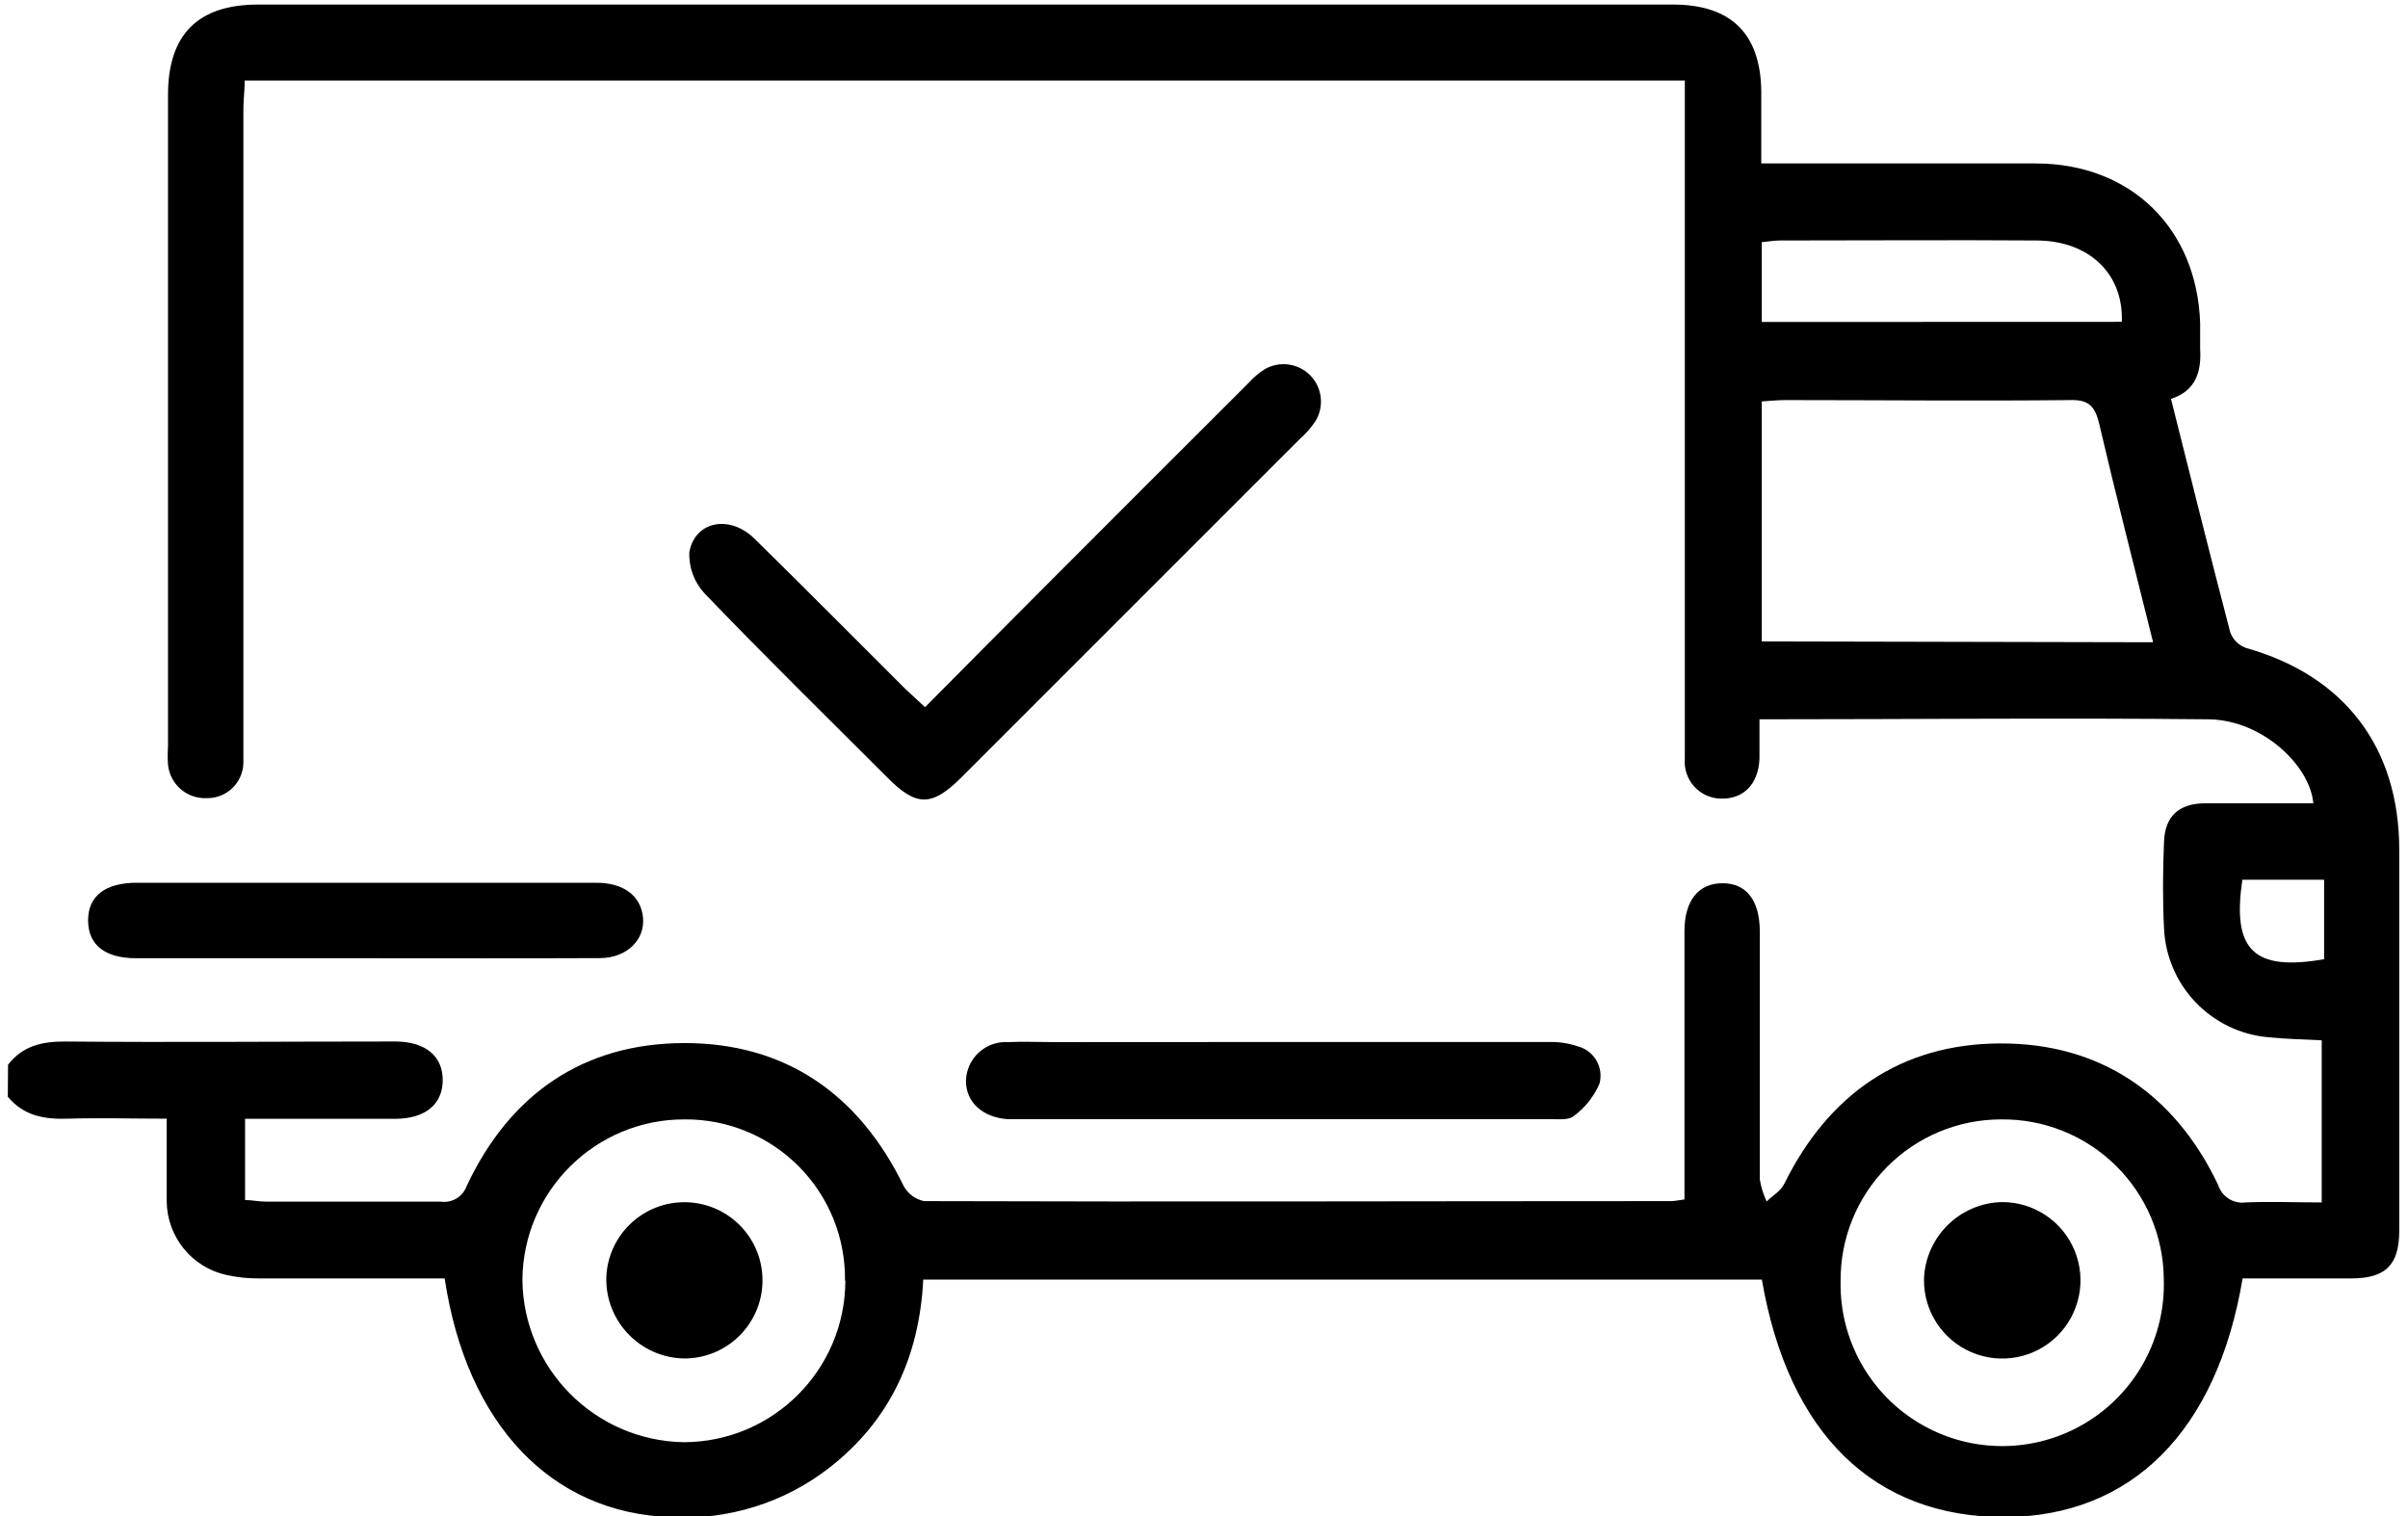
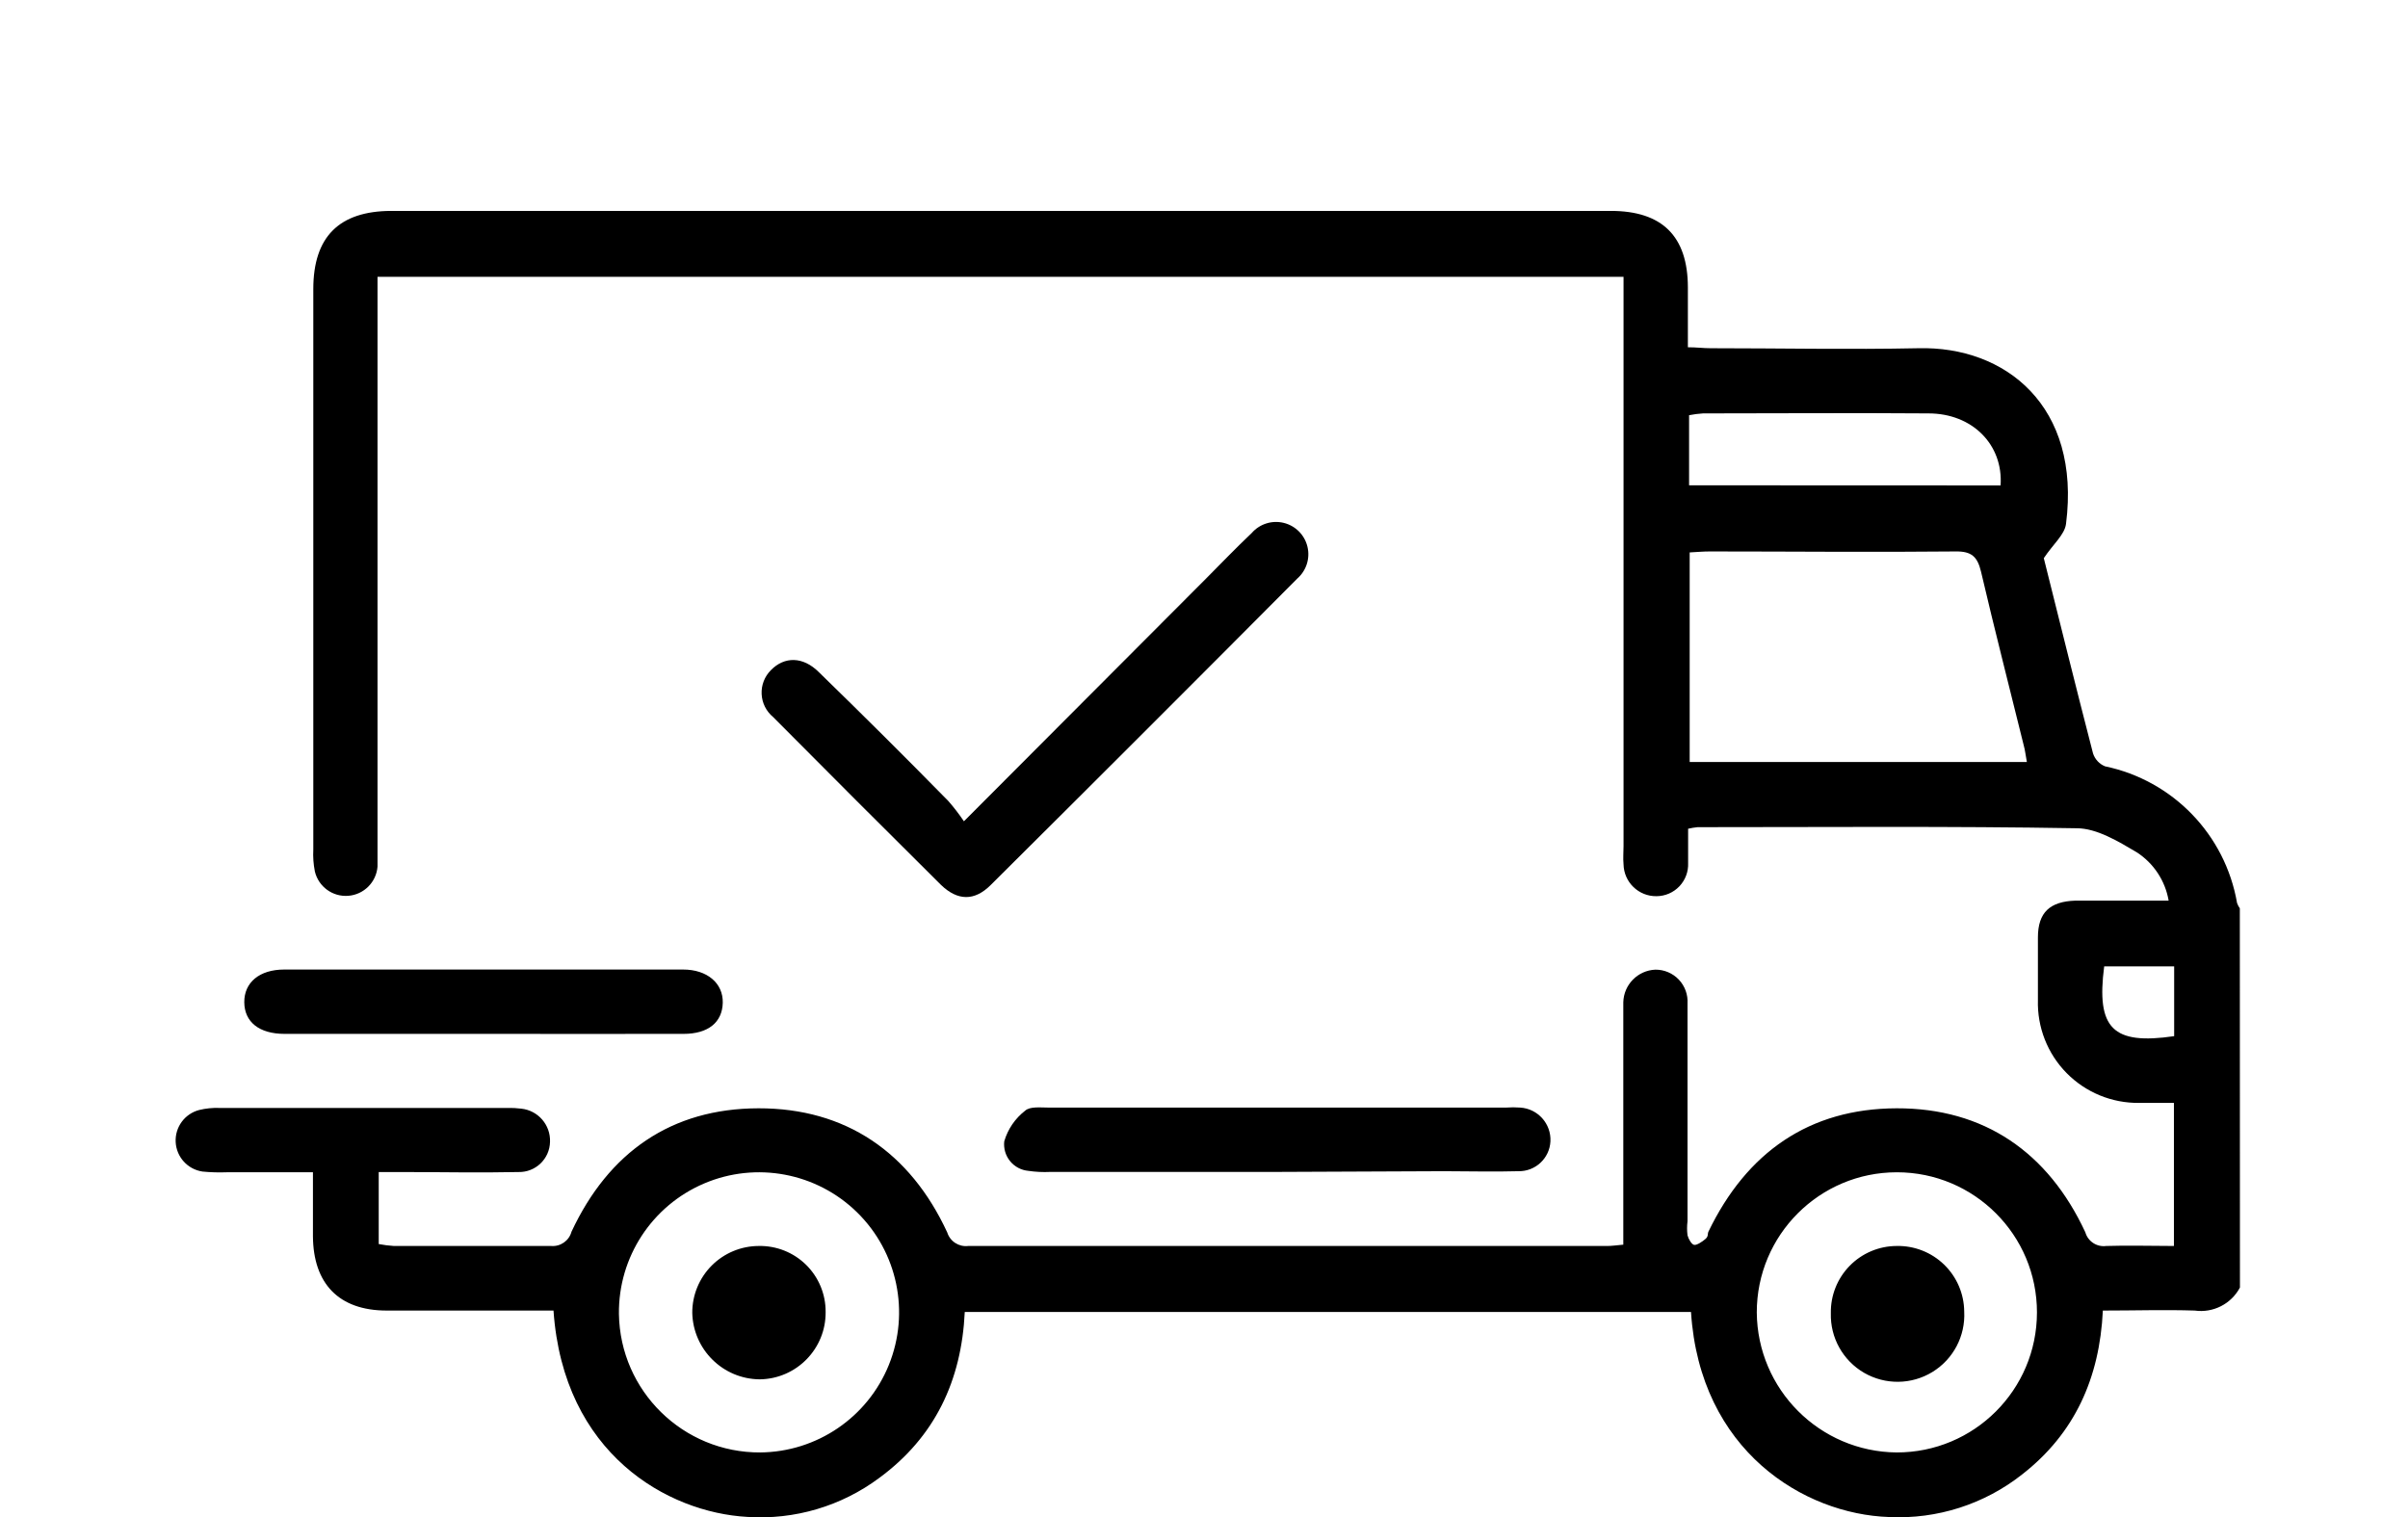
- <svg xmlns="http://www.w3.org/2000/svg" id="Capa_1" data-name="Capa 1" viewBox="0 0 200.65 126.25">
-   <path d="M.67,88.72c1.22-1.57,2.84-1.94,4.77-1.93,8.89.08,17.77,0,26.66,0,.32,0,.65,0,1,0,2.4.06,3.8,1.25,3.79,3.23S35.48,93.2,33,93.23c-3.24,0-6.49,0-9.73,0H20.42V100c.57,0,1.13.13,1.69.13,4.86,0,9.73,0,14.59,0a2,2,0,0,0,2.2-1.33C42.48,91.2,48.57,86.94,57,86.92s14.57,4.25,18.3,11.91A2.5,2.5,0,0,0,77,100.09c20.75.07,41.5,0,62.26,0,.3,0,.61-.08,1.1-.14V97.83q0-10.11,0-20.23c0-2.57,1.18-4,3.17-4s3.11,1.42,3.11,4.07c0,6.87,0,13.75,0,20.62a6.78,6.78,0,0,0,.57,1.83c.49-.48,1.17-.87,1.46-1.46,3.7-7.49,9.72-11.68,18-11.71s14.52,4.16,18.15,11.77a2.12,2.12,0,0,0,2.31,1.48c2.07-.09,4.14,0,6.33,0V86.69c-1.45-.08-2.93-.1-4.39-.25a9.54,9.54,0,0,1-8.75-9.09c-.12-2.39-.1-4.8,0-7.2.07-2.1,1.22-3.18,3.34-3.21,3,0,6.06,0,9.1,0-.26-3.09-4.17-6.91-8.67-7-12.38-.13-24.76,0-37.48,0,0,1.15,0,2.22,0,3.29-.09,2.12-1.33,3.37-3.22,3.32a3.07,3.07,0,0,1-3-3.33c0-3.5,0-7,0-10.51v-46h-120c0,.81-.11,1.62-.11,2.44q0,26.16,0,52.33c0,.72,0,1.43,0,2.14a3,3,0,0,1-3.05,2.89A3.1,3.1,0,0,1,14,63.73a11.43,11.43,0,0,1,0-1.55q0-27.15,0-54.28c0-5,2.48-7.52,7.5-7.52h117.9c4.84,0,7.31,2.43,7.36,7.24,0,1.93,0,3.86,0,6H149c6.87,0,13.75,0,20.62,0,7.93,0,13.45,5.41,13.71,13.31,0,.71,0,1.43,0,2.14.11,1.91-.35,3.49-2.43,4.17,1.65,6.57,3.25,13,4.94,19.46A2.19,2.19,0,0,0,187.17,54c8.19,2.31,12.75,8.28,12.75,16.82q0,15.86,0,31.71c0,2.87-1.11,4-4,4-3,0-6.06,0-9.05,0-2.15,12.77-9.27,19.85-19.84,19.89-10.85,0-18-6.9-20.22-19.79H76.93c-.32,6.38-2.75,11.72-7.8,15.66a19.67,19.67,0,0,1-13.24,4.13c-9.93-.33-17-7.69-18.84-19.89-5.13,0-10.3,0-15.47,0a12.11,12.11,0,0,1-2.69-.28,6.35,6.35,0,0,1-5-6.18c0-2.19,0-4.38,0-6.85-2.85,0-5.55-.08-8.24,0-2,.07-3.7-.26-5-1.83Zm178.74-35.2c-1.55-6.22-3.09-12.21-4.5-18.24-.35-1.46-.91-2-2.45-1.94-7.91.08-15.82,0-23.73,0-.63,0-1.25.07-1.93.11v20Zm-109,53.2A13.26,13.26,0,0,0,57.08,93.28a13.48,13.48,0,0,0-13.55,13.36A13.68,13.68,0,0,0,57,120.18,13.49,13.49,0,0,0,70.44,106.72Zm96.32-13.44a13.37,13.37,0,0,0-13.36,13.5,13.47,13.47,0,1,0,26.93-.2A13.4,13.4,0,0,0,166.76,93.28Zm10.07-66.46c.16-4-2.73-6.76-7.08-6.78-7.13-.05-14.25,0-21.38,0-.5,0-1,.09-1.54.14v6.65Zm16.86,46.49h-6.81c-.88,5.86.94,7.65,6.81,6.62V73.31Z" />
-   <path d="M77.08,58.93c3.27-3.29,6.45-6.51,9.65-9.71q8.65-8.67,17.33-17.33a6.33,6.33,0,0,1,1.32-1.12,3.12,3.12,0,0,1,4.21,4.36,7.65,7.65,0,0,1-1.28,1.45L80.12,64.77c-2.47,2.47-3.77,2.47-6.2,0-5.09-5.09-10.23-10.13-15.21-15.32A4.76,4.76,0,0,1,57.44,46c.48-2.6,3.39-3.13,5.44-1.1,4.21,4.13,8.36,8.33,12.54,12.49C75.91,57.85,76.43,58.32,77.08,58.93Z" />
-   <path d="M106.91,86.83c7.38,0,14.77,0,22.16,0a7,7,0,0,1,2.46.38,2.53,2.53,0,0,1,1.75,3.09A6.62,6.62,0,0,1,131.14,93c-.41.35-1.24.26-1.88.26H84.73c-.26,0-.52,0-.78,0-2.09-.15-3.47-1.43-3.46-3.2A3.31,3.31,0,0,1,84,86.84c1.3-.06,2.59,0,3.89,0Z" />
-   <path d="M30.34,79.85q-9.53,0-19,0c-2.62,0-4-1.13-4-3.16s1.45-3.13,4.05-3.13q19.13,0,38.27,0c2.31,0,3.74,1.08,3.92,2.9S52.26,79.83,50,79.84C43.42,79.87,36.88,79.85,30.34,79.85Z" />
-   <path d="M50.52,106.48a6.51,6.51,0,1,1,6.41,6.72A6.6,6.6,0,0,1,50.52,106.48Z" />
-   <path d="M166.84,100.17a6.52,6.52,0,1,1-6.52,6.42A6.65,6.65,0,0,1,166.84,100.17Z" />
+ <svg xmlns="http://www.w3.org/2000/svg" id="Capa_1" data-name="Capa 1" viewBox="0 0 200.6 126.3">
+   <path d="M186.6,107.26a3.68,3.68,0,0,1-3.77,1.92c-2.5-.08-5,0-7.65,0-.27,5.62-2.34,10.23-6.71,13.64a16.59,16.59,0,0,1-11.11,3.56c-7.07-.24-15.75-5.51-16.49-17.08H80.37c-.27,5.71-2.48,10.41-7.12,13.82a16.57,16.57,0,0,1-11,3.25c-6.63-.37-15.32-5.25-16.14-17.19H44.31c-4,0-8.06,0-12.09,0s-6.12-2.28-6.15-6.18c0-1.72,0-3.44,0-5.34h-7.2a15,15,0,0,1-2-.06,2.62,2.62,0,0,1-.27-5.13,6.12,6.12,0,0,1,1.66-.17h24a7.58,7.58,0,0,1,1.17.06,2.68,2.68,0,0,1,2.39,2.77,2.57,2.57,0,0,1-2.63,2.51c-3.25.07-6.5,0-9.74,0h-1.9v6a10.33,10.33,0,0,0,1.26.16c4.36,0,8.73,0,13.1,0a1.62,1.62,0,0,0,1.7-1.19C50.7,96,55.92,92.34,63.19,92.33S75.82,96,78.91,102.67a1.63,1.63,0,0,0,1.75,1.13q26.63,0,53.24,0c.38,0,.77-.06,1.33-.11V84.85c0-.45,0-.9,0-1.35a2.79,2.79,0,0,1,2.67-2.72,2.66,2.66,0,0,1,2.68,2.82c0,6.05,0,12.1,0,18.14a4.55,4.55,0,0,0,0,1.17c.08.31.34.77.56.8s.66-.26.93-.49.16-.41.25-.61C145.51,96,150.72,92.35,158,92.33s12.62,3.66,15.72,10.33a1.59,1.59,0,0,0,1.74,1.14c1.83-.06,3.68,0,5.64,0V91.88c-.93,0-1.92,0-2.9,0a8.33,8.33,0,0,1-8.43-8.57c0-1.73,0-3.47,0-5.21,0-2.09,1-3,3.12-3.07,2.51,0,5,0,7.77,0A6,6,0,0,0,178,71c-1.54-.91-3.33-2-5-2-10.53-.18-21-.09-31.58-.09a6.28,6.28,0,0,0-.79.13c0,1,0,1.92,0,2.85A2.65,2.65,0,0,1,138,74.66,2.71,2.71,0,0,1,135.25,72c-.05-.5,0-1,0-1.51V23.06H31.45V70.51c0,.56,0,1.12,0,1.68a2.65,2.65,0,0,1-5.22.41,7.39,7.39,0,0,1-.13-1.83q0-23.34,0-46.69c0-4.35,2.15-6.5,6.5-6.51H134.19c4.28,0,6.41,2.11,6.42,6.36,0,1.62,0,3.23,0,5,.71,0,1.3.08,1.89.08,5.77,0,11.54.12,17.3,0,7.25-.19,13.57,4.81,12.31,14.64-.12.9-1.07,1.68-1.85,2.85,1.28,5.11,2.66,10.7,4.1,16.26a1.74,1.74,0,0,0,1,1.08,14.08,14.08,0,0,1,11,11.39,1.69,1.69,0,0,0,.23.44ZM168.85,63.48c-.1-.52-.15-1-.26-1.38-1.19-4.83-2.43-9.64-3.56-14.48-.3-1.24-.78-1.7-2.12-1.68-6.83.07-13.65,0-20.48,0-.54,0-1.09.05-1.67.08V63.48ZM158,121a11.67,11.67,0,1,0-11.65-11.66A11.76,11.76,0,0,0,158,121Zm-94.68,0a11.67,11.67,0,1,0-11.76-11.54A11.72,11.72,0,0,0,63.34,121ZM166.66,40.44c.23-3.39-2.35-6-6-6-6.27-.05-12.53,0-18.79,0a8.39,8.39,0,0,0-1.16.15v5.84Zm14.46,45.88V80.51h-5.83C174.62,85.68,176,87.07,181.12,86.32Z" />
+   <path d="M80.3,68.42,100.47,48.2c1.26-1.27,2.5-2.56,3.8-3.79a2.69,2.69,0,1,1,3.8,3.79Q95.34,61,82.53,73.73c-1.35,1.35-2.75,1.32-4.13,0q-7.05-7-14-14a2.64,2.64,0,0,1-.18-3.9c1.13-1.16,2.68-1.15,4,.17Q73.66,61.29,79,66.73A16.83,16.83,0,0,1,80.3,68.42Z" />
+   <path d="M106.31,97.63H87.5a9.42,9.42,0,0,1-1.84-.09,2.22,2.22,0,0,1-2-2.46,5,5,0,0,1,1.74-2.55c.4-.37,1.28-.26,1.95-.26h38.12a7.64,7.64,0,0,1,1.17,0,2.69,2.69,0,0,1,2.52,2.82,2.62,2.62,0,0,1-2.67,2.48c-2.07.06-4.14,0-6.21,0Z" />
+   <path d="M40.16,86.13q-8.22,0-16.45,0c-2.13,0-3.35-1-3.36-2.64s1.26-2.72,3.33-2.72q16.62,0,33.23,0c2,0,3.34,1.14,3.3,2.77S59,86.13,56.94,86.13C51.35,86.14,45.75,86.13,40.16,86.13Z" />
+   <path d="M158,103.8a5.51,5.51,0,0,1,5.63,5.46,5.56,5.56,0,1,1-11.11.14A5.5,5.5,0,0,1,158,103.8Z" />
+   <path d="M63.21,103.8a5.46,5.46,0,0,1,5.57,5.49,5.56,5.56,0,0,1-5.49,5.62,5.67,5.67,0,0,1-5.62-5.54A5.55,5.55,0,0,1,63.21,103.8Z" />
</svg>
